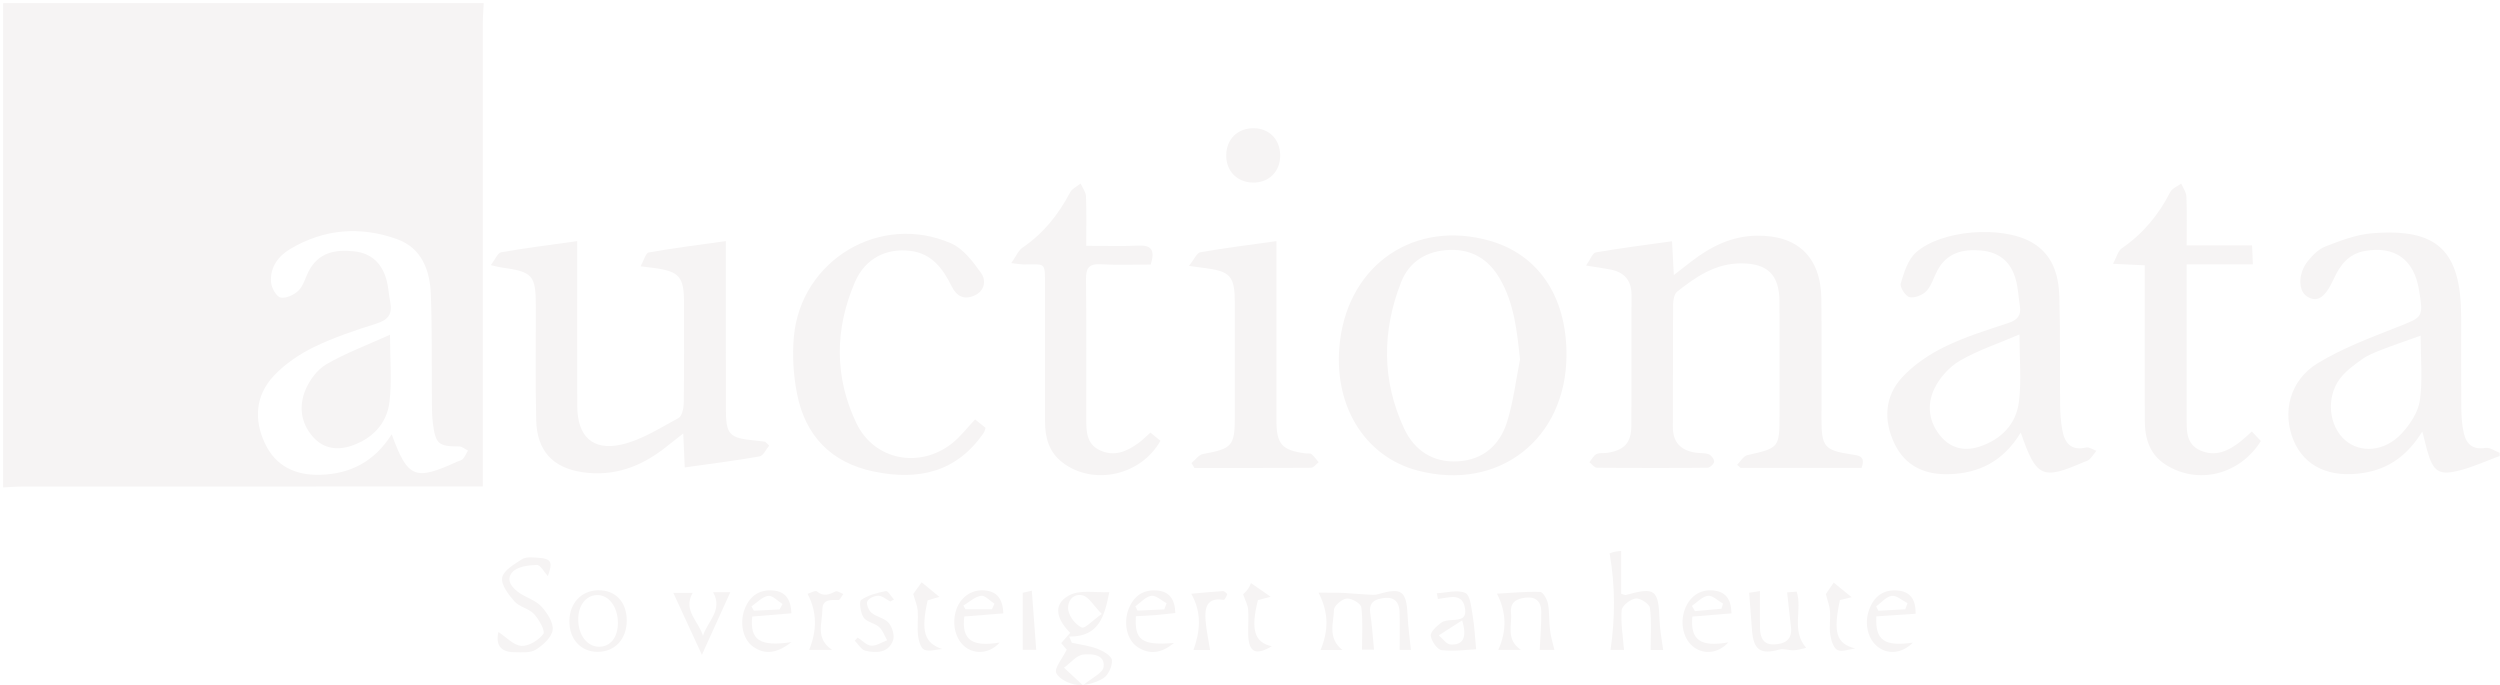
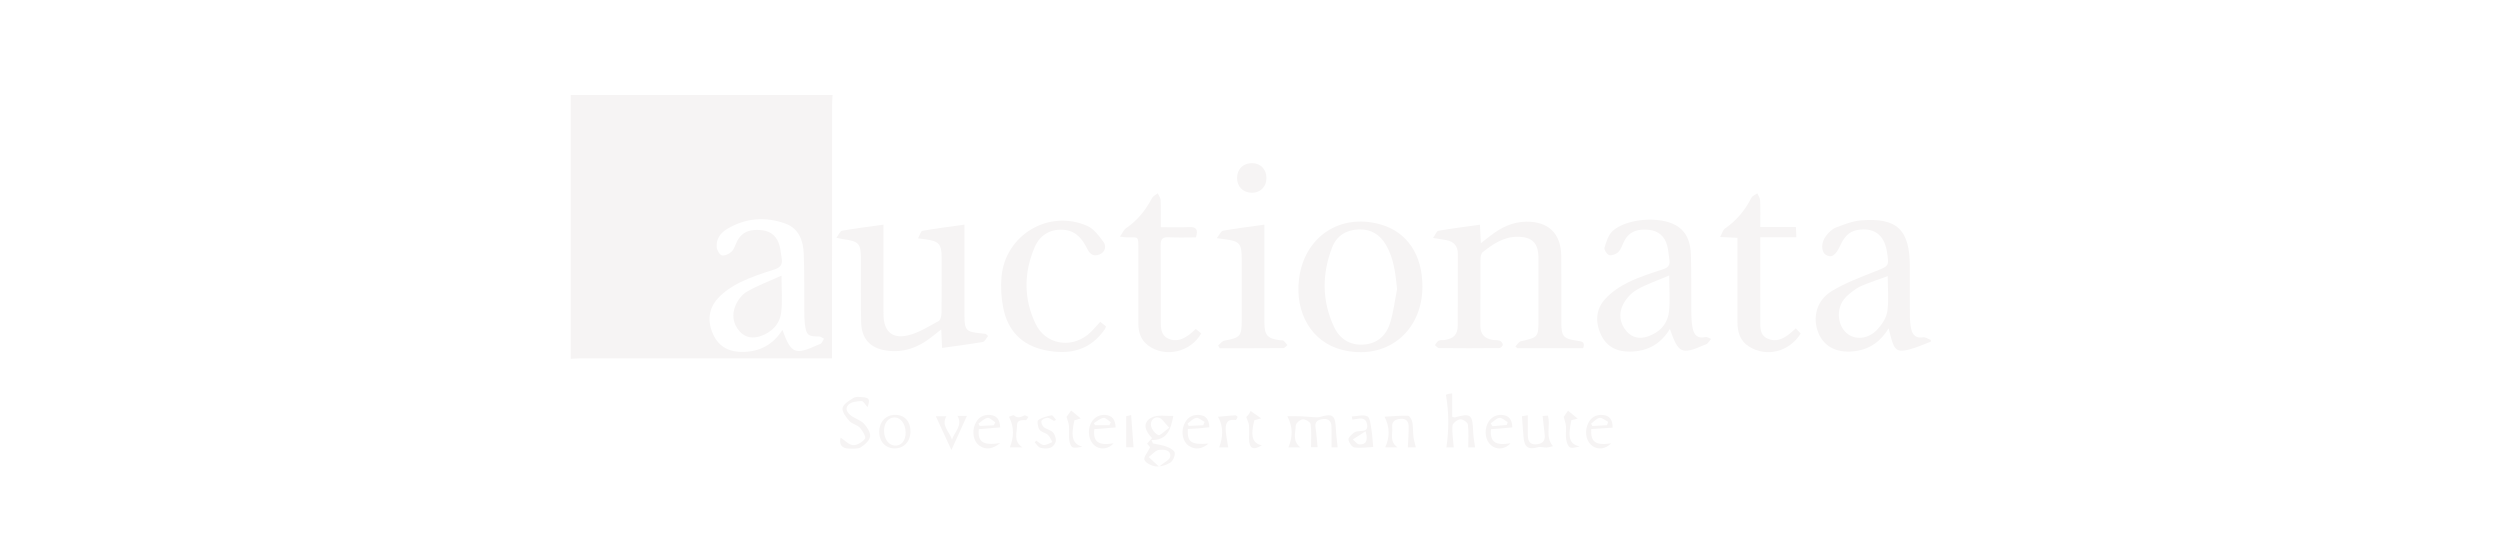
- <svg xmlns="http://www.w3.org/2000/svg" width="146px" height="40px" viewBox="0 0 146 40" version="1.1">
+ <svg xmlns="http://www.w3.org/2000/svg" width="268px" height="60px" viewBox="0 0 268 60" version="1.1">
  <defs />
  <g id="Page-1" stroke="none" stroke-width="1" fill="none" fill-rule="evenodd">
-     <g id="Desktop-HD" transform="translate(-149, -3342)" fill="#F6F4F4">
-       <g id="auctionata" transform="translate(149, 3342)">
+     <g id="Artboard-9" fill="#F6F4F4">
+       <g id="auctionata" transform="translate(61, 10)">
        <path d="M28.248,0.184 C28.23,0.579 28.197,0.975 28.197,1.37 C28.194,9.989 28.194,18.607 28.194,27.225 L28.194,28.411 L27.018,28.411 C18.465,28.411 9.913,28.41 1.359,28.413 C0.967,28.414 0.575,28.448 0.182,28.465 L0.182,0.184 L28.248,0.184 L28.248,0.184 Z M22.874,25.363 C23.817,27.933 24.228,28.094 26.712,26.956 C26.823,26.906 26.967,26.884 27.038,26.799 C27.158,26.657 27.233,26.476 27.327,26.311 C27.159,26.227 26.989,26.073 26.821,26.073 C25.615,26.072 25.436,25.936 25.281,24.726 C25.231,24.333 25.227,23.932 25.223,23.536 C25.204,21.424 25.241,19.311 25.162,17.202 C25.109,15.791 24.638,14.488 23.186,13.966 C21.05,13.2 18.938,13.361 16.959,14.533 C16.241,14.958 15.758,15.618 15.83,16.491 C15.857,16.817 16.143,17.326 16.387,17.376 C16.705,17.441 17.182,17.219 17.438,16.964 C17.724,16.679 17.831,16.216 18.029,15.837 C18.601,14.739 19.579,14.561 20.673,14.677 C21.705,14.785 22.322,15.397 22.58,16.379 C22.688,16.79 22.706,17.224 22.79,17.642 C22.929,18.335 22.672,18.682 21.986,18.897 C20.743,19.288 19.492,19.704 18.323,20.274 C17.468,20.692 16.626,21.266 15.978,21.96 C14.925,23.091 14.815,24.501 15.473,25.894 C16.099,27.223 17.241,27.76 18.674,27.729 C20.465,27.689 21.881,26.945 22.874,25.363 L22.874,25.363 Z" id="Fill-1" />
        <path d="M145.98,26.629 C145.243,26.903 144.519,27.232 143.764,27.439 C142.434,27.806 142.097,27.582 141.734,26.258 C141.657,25.978 141.589,25.695 141.463,25.199 C140.596,26.602 139.504,27.38 138.043,27.616 C136.079,27.934 134.581,27.258 133.942,25.713 C133.265,24.078 133.722,22.206 135.349,21.215 C136.785,20.341 138.394,19.736 139.967,19.115 C141.511,18.506 141.534,18.562 141.27,16.932 C140.981,15.147 139.847,14.343 138.093,14.66 C137.147,14.832 136.66,15.48 136.287,16.296 C135.781,17.404 135.319,17.687 134.729,17.313 C134.208,16.984 134.198,15.98 134.776,15.25 C135.053,14.902 135.414,14.543 135.813,14.39 C136.682,14.057 137.588,13.702 138.5,13.626 C142.355,13.306 143.727,14.631 143.733,18.529 C143.735,20.302 143.724,22.076 143.74,23.848 C143.745,24.334 143.78,24.83 143.888,25.301 C144.037,25.944 144.422,26.279 145.155,26.158 C145.408,26.116 145.704,26.342 145.98,26.445 L145.98,26.629 L145.98,26.629 Z M141.365,19.601 C140.498,19.913 139.783,20.154 139.081,20.427 C138.687,20.582 138.28,20.741 137.938,20.985 C137.474,21.315 136.989,21.667 136.651,22.117 C135.824,23.219 136.003,24.88 136.957,25.708 C137.842,26.477 139.251,26.384 140.237,25.336 C140.734,24.808 141.215,24.086 141.318,23.394 C141.493,22.205 141.365,20.971 141.365,19.601 L141.365,19.601 Z" id="Fill-2" />
        <path d="M92.627,15.507 C92.877,15.155 93.005,14.773 93.194,14.74 C94.649,14.488 96.115,14.304 97.647,14.089 C97.682,14.761 97.712,15.324 97.751,16.065 C98.165,15.742 98.464,15.51 98.763,15.278 C99.894,14.403 101.12,13.786 102.589,13.764 C104.987,13.728 106.339,15.016 106.367,17.451 C106.394,19.806 106.372,22.162 106.375,24.517 C106.376,26.079 106.567,26.305 108.084,26.531 C108.521,26.597 108.984,26.614 108.711,27.329 L101.655,27.329 C101.586,27.268 101.518,27.207 101.449,27.145 C101.645,26.95 101.816,26.633 102.044,26.581 C103.896,26.164 103.924,26.15 103.924,24.232 C103.925,22.029 103.933,19.827 103.922,17.624 C103.914,16.055 103.243,15.39 101.7,15.381 C100.206,15.37 99.046,16.156 97.943,17.035 C97.775,17.169 97.712,17.521 97.71,17.772 C97.693,20.158 97.71,22.544 97.695,24.929 C97.691,25.827 98.146,26.283 98.973,26.429 C99.241,26.477 99.533,26.437 99.782,26.526 C99.932,26.58 100.109,26.81 100.105,26.956 C100.101,27.085 99.863,27.313 99.727,27.314 C97.571,27.338 95.416,27.338 93.261,27.316 C93.113,27.315 92.968,27.106 92.822,26.993 C92.956,26.83 93.061,26.61 93.232,26.52 C93.407,26.429 93.649,26.477 93.86,26.446 C94.848,26.3 95.264,25.867 95.271,24.872 C95.287,22.334 95.266,19.794 95.282,17.255 C95.287,16.367 94.859,15.891 94.025,15.735 C93.669,15.668 93.309,15.617 92.627,15.507" id="Fill-3" />
        <path d="M44.921,26.022 C44.736,26.241 44.578,26.614 44.361,26.653 C42.935,26.905 41.497,27.085 39.99,27.298 C39.96,26.64 39.935,26.07 39.901,25.314 C39.476,25.649 39.156,25.902 38.835,26.153 C37.409,27.269 35.829,27.849 33.997,27.574 C32.288,27.318 31.357,26.328 31.314,24.538 C31.261,22.336 31.296,20.132 31.293,17.929 C31.292,16.061 31.129,15.876 29.262,15.617 C29.147,15.601 29.033,15.567 28.664,15.485 C28.917,15.157 29.062,14.768 29.269,14.732 C30.698,14.48 32.14,14.302 33.708,14.082 L33.708,15.169 C33.708,18.014 33.701,20.86 33.711,23.705 C33.717,25.465 34.591,26.346 36.295,25.962 C37.466,25.697 38.548,24.992 39.631,24.409 C39.832,24.3 39.928,23.836 39.932,23.534 C39.958,21.576 39.946,19.618 39.946,17.66 C39.944,16.166 39.668,15.849 38.201,15.651 C38.021,15.628 37.842,15.606 37.412,15.553 C37.602,15.213 37.709,14.775 37.888,14.743 C39.343,14.485 40.81,14.302 42.39,14.08 L42.39,16.949 C42.39,19.244 42.389,21.539 42.391,23.834 C42.391,25.398 42.567,25.585 44.147,25.732 C44.326,25.748 44.505,25.774 44.683,25.795 C44.762,25.871 44.842,25.946 44.921,26.022" id="Fill-4" />
        <path d="M91.483,20.719 C91.477,25.637 87.53,28.715 82.808,27.485 C79.641,26.66 77.796,23.58 78.259,19.889 C78.824,15.386 82.645,12.832 86.984,14.056 C89.838,14.862 91.487,17.303 91.483,20.719 L91.483,20.719 Z M88.77,20.993 C88.591,19.327 88.43,17.722 87.591,16.276 C86.946,15.162 85.988,14.554 84.675,14.595 C83.333,14.637 82.3,15.258 81.816,16.5 C80.705,19.35 80.697,22.231 82.001,25.027 C82.602,26.312 83.69,27.028 85.149,26.942 C86.618,26.857 87.593,25.988 88.014,24.636 C88.383,23.459 88.527,22.21 88.77,20.993 L88.77,20.993 Z" id="Fill-5" />
        <path d="M118.012,25.261 C116.997,26.941 115.566,27.657 113.773,27.693 C112.379,27.722 111.26,27.205 110.639,25.911 C109.992,24.559 110.057,23.163 111.071,22.053 C111.747,21.312 112.646,20.706 113.552,20.261 C114.744,19.675 116.033,19.276 117.3,18.859 C117.836,18.682 118.045,18.405 117.96,17.864 C117.879,17.352 117.859,16.824 117.723,16.329 C117.442,15.288 116.754,14.729 115.706,14.631 C114.641,14.533 113.703,14.752 113.144,15.793 C112.928,16.196 112.804,16.677 112.504,16.997 C112.281,17.235 111.815,17.417 111.515,17.352 C111.284,17.301 110.939,16.765 111.002,16.554 C111.194,15.915 111.42,15.171 111.885,14.752 C113.369,13.416 116.903,13.163 118.636,14.142 C119.871,14.841 120.227,16.039 120.266,17.33 C120.328,19.438 120.289,21.55 120.31,23.659 C120.315,24.146 120.353,24.637 120.439,25.115 C120.576,25.878 120.952,26.342 121.832,26.133 C122.006,26.093 122.229,26.258 122.428,26.328 C122.296,26.497 122.177,26.677 122.025,26.827 C121.945,26.907 121.81,26.933 121.699,26.982 C119.266,28.043 118.921,27.895 118.012,25.261 L118.012,25.261 Z M117.937,19.532 C116.648,20.083 115.487,20.464 114.454,21.067 C113.842,21.424 113.275,22.056 112.966,22.7 C112.51,23.651 112.637,24.679 113.374,25.521 C113.982,26.216 114.779,26.357 115.615,26.079 C116.861,25.665 117.736,24.783 117.903,23.483 C118.061,22.257 117.937,20.996 117.937,19.532 L117.937,19.532 Z" id="Fill-6" />
        <path d="M56.945,24.496 C57.187,24.689 57.369,24.835 57.558,24.986 C57.516,25.105 57.503,25.198 57.455,25.267 C55.862,27.591 53.622,28.075 51.035,27.539 C48.532,27.019 47.021,25.451 46.54,22.961 C46.333,21.895 46.265,20.764 46.361,19.683 C46.759,15.182 51.421,12.398 55.557,14.218 C56.261,14.528 56.827,15.287 57.3,15.951 C57.6,16.372 57.515,16.993 56.904,17.26 C56.302,17.524 55.867,17.313 55.571,16.71 C55.071,15.695 54.424,14.816 53.196,14.655 C51.781,14.47 50.531,15.081 49.931,16.467 C48.747,19.208 48.721,22.022 50.016,24.718 C51.058,26.888 53.705,27.386 55.601,25.891 C56.093,25.502 56.483,24.981 56.945,24.496" id="Fill-7" />
        <path d="M131.507,25.2 C131.725,25.428 131.888,25.599 132.036,25.755 C130.794,27.736 128.365,28.323 126.498,27.152 C125.539,26.551 125.259,25.611 125.256,24.551 C125.249,21.89 125.253,19.229 125.253,16.568 L125.253,15.495 C124.659,15.466 124.156,15.442 123.4,15.405 C123.613,15.016 123.693,14.651 123.915,14.498 C125.154,13.649 126.068,12.542 126.748,11.208 C126.859,10.994 127.167,10.882 127.383,10.722 C127.49,10.974 127.676,11.224 127.686,11.48 C127.724,12.392 127.701,13.305 127.701,14.331 L131.52,14.331 C131.538,14.733 131.55,15.023 131.569,15.436 L127.701,15.436 L127.701,17.171 C127.701,19.557 127.7,21.943 127.702,24.328 C127.703,25.095 127.631,25.922 128.5,26.307 C129.39,26.701 130.153,26.33 130.854,25.776 C131.043,25.627 131.217,25.457 131.507,25.2" id="Fill-8" />
        <path d="M59.058,15.365 C59.341,14.966 59.471,14.626 59.718,14.459 C60.934,13.633 61.811,12.533 62.492,11.241 C62.608,11.019 62.898,10.89 63.108,10.717 C63.217,10.965 63.41,11.21 63.421,11.463 C63.459,12.373 63.436,13.285 63.436,14.354 C64.494,14.354 65.481,14.391 66.466,14.343 C67.226,14.305 67.475,14.585 67.202,15.449 C66.264,15.449 65.272,15.489 64.285,15.434 C63.583,15.395 63.414,15.664 63.423,16.33 C63.455,19.019 63.435,21.709 63.437,24.398 C63.439,25.14 63.424,25.917 64.229,26.295 C65.074,26.693 65.825,26.366 66.514,25.853 C66.732,25.691 66.924,25.493 67.185,25.263 C67.383,25.426 67.58,25.587 67.769,25.743 C66.622,27.777 63.863,28.377 62.067,27.024 C61.265,26.419 61.027,25.563 61.029,24.6 C61.032,22.003 61.03,19.405 61.029,16.808 C61.028,15.225 61.099,15.455 59.747,15.444 C59.628,15.443 59.509,15.418 59.058,15.365" id="Fill-9" />
        <path d="M69.434,15.532 C69.742,15.148 69.893,14.768 70.102,14.731 C71.531,14.481 72.972,14.302 74.543,14.081 L74.543,15.162 C74.543,18.281 74.541,21.4 74.543,24.519 C74.544,25.942 74.851,26.296 76.237,26.477 C76.358,26.493 76.514,26.458 76.592,26.522 C76.753,26.652 76.872,26.834 77.009,26.995 C76.861,27.107 76.714,27.315 76.565,27.317 C74.295,27.338 72.026,27.331 69.755,27.331 C69.697,27.234 69.641,27.137 69.583,27.04 C69.805,26.858 70.006,26.559 70.253,26.514 C71.96,26.204 72.113,26.047 72.114,24.328 C72.115,22.126 72.115,19.924 72.114,17.723 C72.113,16.106 71.87,15.836 70.253,15.64 C70.103,15.622 69.953,15.601 69.434,15.532" id="Fill-10" />
        <path d="M73.24,7.489 C74.14,7.506 74.76,8.155 74.763,9.081 C74.766,10.031 74.087,10.692 73.14,10.662 C72.231,10.632 71.604,9.98 71.612,9.071 C71.619,8.119 72.285,7.472 73.24,7.489" id="Fill-11" />
        <path d="M62.297,37.942 C62.288,37.932 62.14,37.756 61.973,37.557 C62.157,37.349 62.315,37.169 62.501,36.958 C61.793,36.251 61.394,35.345 62.424,34.775 C63.074,34.417 64.031,34.625 64.782,34.582 C64.508,35.952 64.207,37.196 62.44,37.175 C62.491,37.295 62.542,37.416 62.594,37.536 C63.095,37.649 63.616,37.707 64.091,37.892 C64.423,38.02 64.91,38.296 64.935,38.546 C64.97,38.891 64.728,39.426 64.437,39.607 C64.004,39.875 63.411,40.043 62.911,39.996 C62.464,39.954 61.842,39.655 61.685,39.298 C61.563,39.017 62.036,38.473 62.297,37.942 L62.297,37.942 Z M63.247,40.024 C63.761,39.588 64.405,39.307 64.45,38.949 C64.547,38.19 63.719,38.182 63.274,38.223 C62.875,38.261 62.515,38.721 62.138,38.995 C62.453,39.288 62.769,39.581 63.247,40.024 L63.247,40.024 Z M64.343,35.854 C63.846,35.347 63.59,34.865 63.235,34.772 C62.66,34.625 62.295,35.139 62.392,35.652 C62.464,36.036 62.824,36.492 63.173,36.645 C63.361,36.727 63.796,36.242 64.343,35.854 L64.343,35.854 Z" id="Fill-12" />
        <path d="M78.397,37.959 L77.121,37.959 C77.574,36.867 77.624,35.814 77.003,34.613 C77.293,34.613 77.554,34.611 77.815,34.614 C78.058,34.616 78.303,34.616 78.545,34.631 C78.972,34.656 79.398,34.699 79.825,34.72 C80.046,34.732 80.283,34.761 80.489,34.7 C81.867,34.295 82.139,34.501 82.205,35.963 C82.235,36.625 82.33,37.284 82.397,37.955 L81.74,37.955 C81.74,37.202 81.761,36.454 81.733,35.707 C81.712,35.166 81.424,34.855 80.848,34.922 C80.318,34.984 79.919,35.149 80.025,35.834 C80.13,36.521 80.171,37.219 80.243,37.941 L79.541,37.941 C79.541,37.101 79.603,36.27 79.499,35.462 C79.472,35.245 78.93,34.928 78.652,34.954 C78.372,34.98 77.912,35.371 77.905,35.612 C77.884,36.381 77.516,37.259 78.397,37.959" id="Fill-13" />
        <path d="M97.129,37.959 L96.396,37.959 C96.396,37.124 96.46,36.301 96.356,35.502 C96.325,35.27 95.788,34.915 95.527,34.95 C95.215,34.991 94.726,35.371 94.705,35.636 C94.645,36.397 94.781,37.174 94.842,37.958 L94.054,37.958 C94.325,36.101 94.339,34.259 94.003,32.32 C93.936,32.346 94.072,32.283 94.213,32.242 C94.324,32.21 94.444,32.205 94.676,32.171 L94.676,34.677 C94.842,34.721 94.904,34.76 94.952,34.747 C96.673,34.267 96.858,34.42 96.921,36.265 C96.94,36.828 97.057,37.385 97.129,37.959" id="Fill-14" />
        <path d="M31.994,33.648 C31.786,33.424 31.563,32.986 31.352,32.992 C30.86,33.008 30.211,33.087 29.924,33.41 C29.501,33.887 29.927,34.369 30.4,34.671 C30.811,34.931 31.323,35.089 31.633,35.435 C31.964,35.804 32.336,36.375 32.274,36.797 C32.211,37.229 31.705,37.685 31.28,37.946 C30.959,38.145 30.461,38.091 30.041,38.089 C29.201,38.086 28.942,37.623 29.109,36.907 C29.555,37.199 29.983,37.685 30.445,37.719 C30.873,37.75 31.458,37.389 31.731,37.019 C31.856,36.849 31.476,36.172 31.185,35.856 C30.888,35.535 30.335,35.451 30.047,35.125 C29.699,34.732 29.251,34.145 29.327,33.732 C29.406,33.311 30.036,32.949 30.487,32.659 C30.712,32.514 31.078,32.55 31.376,32.569 C32.207,32.62 32.3,32.807 31.994,33.648" id="Fill-15" />
        <path d="M88.821,37.954 L87.5,37.954 C87.989,36.854 87.998,35.797 87.423,34.671 C88.272,34.624 89.111,34.54 89.947,34.567 C90.111,34.572 90.351,34.993 90.401,35.253 C90.496,35.759 90.458,36.29 90.521,36.804 C90.568,37.189 90.687,37.565 90.776,37.956 L89.919,37.956 C89.953,37.194 90.022,36.44 90.009,35.688 C90.001,35.157 89.704,34.838 89.12,34.9 C88.576,34.958 88.18,35.153 88.243,35.807 C88.312,36.525 87.929,37.344 88.821,37.954" id="Fill-16" />
        <path d="M104.369,34.598 C104.425,34.593 104.679,34.571 104.924,34.549 C105.277,35.615 104.586,36.797 105.479,37.832 C105.247,37.882 105.009,37.964 104.766,37.976 C104.483,37.99 104.173,37.862 103.914,37.934 C102.812,38.242 102.4,37.962 102.316,36.785 C102.267,36.091 102.21,35.398 102.15,34.618 C102.211,34.608 102.461,34.569 102.781,34.519 C102.781,35.289 102.772,35.987 102.783,36.685 C102.791,37.24 102.986,37.668 103.627,37.634 C104.246,37.602 104.684,37.353 104.593,36.612 C104.514,35.963 104.448,35.312 104.369,34.598" id="Fill-17" />
        <path d="M83.911,34.646 C84.476,34.62 85.118,34.421 85.577,34.631 C85.865,34.761 85.925,35.496 86.007,35.974 C86.113,36.603 86.14,37.247 86.205,37.916 C85.711,37.939 84.942,38.052 84.194,37.97 C83.939,37.942 83.596,37.443 83.557,37.127 C83.529,36.897 83.901,36.568 84.16,36.37 C84.334,36.237 84.62,36.222 84.858,36.207 C85.29,36.18 85.646,36.138 85.558,35.538 C85.477,34.991 85.173,34.815 84.673,34.877 C84.439,34.905 84.207,34.945 83.974,34.98 C83.953,34.868 83.933,34.758 83.911,34.646 L83.911,34.646 Z M85.39,36.229 C84.876,36.558 84.451,36.832 84.025,37.105 C84.253,37.292 84.472,37.626 84.71,37.639 C85.4,37.677 85.706,37.297 85.39,36.229 L85.39,36.229 Z" id="Fill-18" />
        <path d="M36.602,36.231 C36.604,37.327 35.906,38.076 34.885,38.068 C33.909,38.06 33.237,37.317 33.252,36.257 C33.265,35.218 33.957,34.485 34.935,34.472 C35.943,34.458 36.599,35.15 36.602,36.231 L36.602,36.231 Z M36.085,36.374 C36.08,35.424 35.542,34.721 34.843,34.752 C34.199,34.781 33.757,35.377 33.768,36.205 C33.78,37.098 34.291,37.759 34.976,37.77 C35.642,37.782 36.089,37.219 36.085,36.374 L36.085,36.374 Z" id="Fill-19" />
        <path d="M111.872,35.843 C111.054,35.898 110.311,35.947 109.579,35.996 C109.501,37.397 110.052,37.771 111.716,37.529 C111.117,38.125 110.352,38.242 109.739,37.831 C109.102,37.402 108.85,36.459 109.156,35.61 C109.437,34.83 109.986,34.416 110.82,34.486 C111.538,34.546 111.885,34.978 111.872,35.843 L111.872,35.843 Z M111.27,35.582 C111.312,35.462 111.355,35.344 111.397,35.224 C111.089,35.068 110.759,34.759 110.478,34.798 C110.153,34.843 109.869,35.196 109.566,35.415 C109.611,35.5 109.655,35.585 109.699,35.669 C110.222,35.64 110.746,35.611 111.27,35.582 L111.27,35.582 Z" id="Fill-20" />
        <path d="M68.64,35.8 C68.246,35.842 67.866,35.889 67.484,35.921 C67.099,35.952 66.712,35.967 66.338,35.987 C66.243,37.393 66.692,37.707 68.565,37.549 C67.841,38.141 67.15,38.258 66.434,37.788 C65.799,37.37 65.59,36.358 65.923,35.537 C66.22,34.804 66.762,34.422 67.557,34.484 C68.29,34.54 68.613,34.989 68.64,35.8 L68.64,35.8 Z M67.993,35.589 C68.038,35.469 68.084,35.348 68.129,35.228 C67.83,35.071 67.507,34.755 67.237,34.796 C66.905,34.844 66.615,35.19 66.308,35.407 C66.348,35.492 66.388,35.576 66.429,35.66 C66.95,35.636 67.472,35.613 67.993,35.589 L67.993,35.589 Z" id="Fill-21" />
        <path d="M46.226,37.499 C45.394,38.141 44.698,38.266 43.987,37.77 C43.369,37.341 43.174,36.33 43.506,35.523 C43.806,34.795 44.348,34.422 45.137,34.484 C45.866,34.54 46.183,34.989 46.219,35.816 C45.443,35.88 44.682,35.943 43.931,36.005 C43.785,37.371 44.363,37.781 46.226,37.499 L46.226,37.499 Z M45.527,35.594 C45.584,35.488 45.641,35.381 45.698,35.275 C45.416,35.101 45.108,34.757 44.859,34.797 C44.511,34.852 44.208,35.193 43.885,35.413 C43.931,35.497 43.979,35.58 44.026,35.664 C44.526,35.641 45.026,35.618 45.527,35.594 L45.527,35.594 Z" id="Fill-22" />
        <path d="M58.595,35.821 C57.783,35.886 57.043,35.945 56.313,36.003 C56.15,37.365 56.754,37.795 58.38,37.525 C57.876,38.086 57.134,38.232 56.529,37.89 C55.87,37.515 55.568,36.592 55.815,35.708 C56.038,34.909 56.717,34.409 57.502,34.479 C58.227,34.543 58.559,34.971 58.595,35.821 L58.595,35.821 Z M57.929,35.583 C57.978,35.475 58.028,35.366 58.077,35.257 C57.813,35.089 57.522,34.755 57.29,34.793 C56.926,34.852 56.602,35.162 56.261,35.367 C56.303,35.439 56.346,35.511 56.387,35.583 L57.929,35.583 L57.929,35.583 Z" id="Fill-23" />
        <path d="M101.119,35.821 C100.308,35.887 99.565,35.948 98.833,36.008 C98.704,37.382 99.31,37.799 100.934,37.515 C100.414,38.088 99.68,38.235 99.065,37.89 C98.397,37.514 98.091,36.58 98.352,35.713 C98.603,34.881 99.241,34.409 100.036,34.481 C100.76,34.547 101.102,34.967 101.119,35.821 L101.119,35.821 Z M98.806,35.384 C98.865,35.486 98.925,35.587 98.985,35.689 C99.499,35.643 100.016,35.597 100.532,35.551 C100.563,35.452 100.594,35.352 100.625,35.252 C100.329,35.086 100.016,34.761 99.745,34.794 C99.413,34.834 99.118,35.175 98.806,35.384 L98.806,35.384 Z" id="Fill-24" />
        <path d="M41.644,34.584 L42.651,34.584 C42.127,35.739 41.612,36.875 40.991,38.242 C40.379,36.914 39.86,35.788 39.322,34.624 L40.454,34.624 C39.858,35.638 40.809,36.286 41.053,37.132 C41.316,36.287 42.238,35.628 41.644,34.584" id="Fill-25" />
        <path d="M51.992,35.128 C51.761,35.007 51.533,34.797 51.299,34.791 C51.074,34.785 50.729,34.939 50.65,35.119 C50.578,35.281 50.73,35.651 50.898,35.79 C51.196,36.035 51.666,36.099 51.901,36.378 C52.11,36.625 52.259,37.124 52.153,37.403 C51.875,38.141 51.174,38.152 50.535,38.001 C50.296,37.945 50.12,37.617 49.915,37.414 C49.974,37.353 50.032,37.294 50.091,37.235 C50.353,37.404 50.608,37.689 50.88,37.708 C51.18,37.73 51.498,37.507 51.808,37.39 C51.656,37.129 51.556,36.809 51.341,36.619 C51.078,36.384 50.614,36.329 50.433,36.06 C50.252,35.791 50.157,35.133 50.294,35.037 C50.702,34.751 51.234,34.618 51.736,34.519 C51.857,34.495 52.048,34.839 52.207,35.013 C52.136,35.052 52.064,35.09 51.992,35.128" id="Fill-26" />
        <path d="M53.333,34.691 C53.48,34.484 53.687,34.196 53.824,34.004 C54.161,34.282 54.503,34.564 54.859,34.858 C54.683,34.909 54.427,34.984 54.175,35.058 C53.767,36.868 53.982,37.554 55.021,37.902 C54.667,37.928 54.262,38.07 53.974,37.942 C53.768,37.851 53.648,37.409 53.613,37.108 C53.557,36.629 53.631,36.136 53.594,35.652 C53.572,35.365 53.445,35.086 53.333,34.691" id="Fill-27" />
        <path d="M108.133,34.877 C107.95,34.921 107.695,34.983 107.452,35.042 C107.041,36.965 107.25,37.591 108.342,37.87 C107.99,37.913 107.568,38.093 107.305,37.959 C107.07,37.84 106.934,37.385 106.887,37.058 C106.82,36.611 106.906,36.142 106.872,35.688 C106.85,35.39 106.733,35.099 106.629,34.692 C106.732,34.542 106.933,34.25 107.089,34.024 C107.433,34.305 107.787,34.595 108.133,34.877" id="Fill-28" />
        <path d="M69.57,34.676 C70.198,34.62 70.807,34.556 71.417,34.52 C71.5,34.515 71.675,34.665 71.665,34.706 C71.634,34.83 71.515,35.042 71.459,35.032 C70.451,34.873 70.348,35.517 70.407,36.251 C70.454,36.826 70.578,37.394 70.668,37.959 L69.7,37.959 C70.094,36.85 70.193,35.779 69.57,34.676" id="Fill-29" />
        <path d="M47.161,34.679 C47.335,34.628 47.617,34.462 47.702,34.533 C48.092,34.862 48.419,34.723 48.797,34.54 C48.9,34.489 49.097,34.635 49.25,34.691 C49.154,34.814 49.055,35.045 48.963,35.042 C48.517,35.028 48.027,34.994 48.027,35.595 C48.026,36.388 47.598,37.294 48.599,37.954 L47.256,37.954 C47.693,36.861 47.746,35.792 47.161,34.679" id="Fill-30" />
        <path d="M73.059,34.053 C73.486,34.351 73.83,34.589 74.203,34.849 C73.983,34.907 73.723,34.976 73.463,35.045 C73.029,36.766 73.256,37.524 74.271,37.739 C73.339,38.301 72.924,38.099 72.895,37.058 C72.882,36.57 72.929,36.078 72.891,35.593 C72.871,35.333 72.728,35.083 72.598,34.704 C72.612,34.69 72.765,34.558 72.879,34.399 C72.982,34.256 73.043,34.084 73.059,34.053" id="Fill-31" />
        <path d="M60.258,34.496 C60.35,35.723 60.432,36.828 60.515,37.95 L59.73,37.95 L59.73,34.618 C59.778,34.607 59.997,34.556 60.258,34.496" id="Fill-32" />
        <path d="M22.776,19.549 C22.776,21.009 22.896,22.267 22.743,23.49 C22.586,24.756 21.733,25.624 20.526,26.034 C19.702,26.313 18.895,26.21 18.277,25.512 C17.56,24.701 17.447,23.717 17.837,22.776 C18.078,22.194 18.536,21.575 19.065,21.269 C20.204,20.612 21.451,20.148 22.776,19.549" id="Fill-33" />
      </g>
    </g>
  </g>
</svg>
